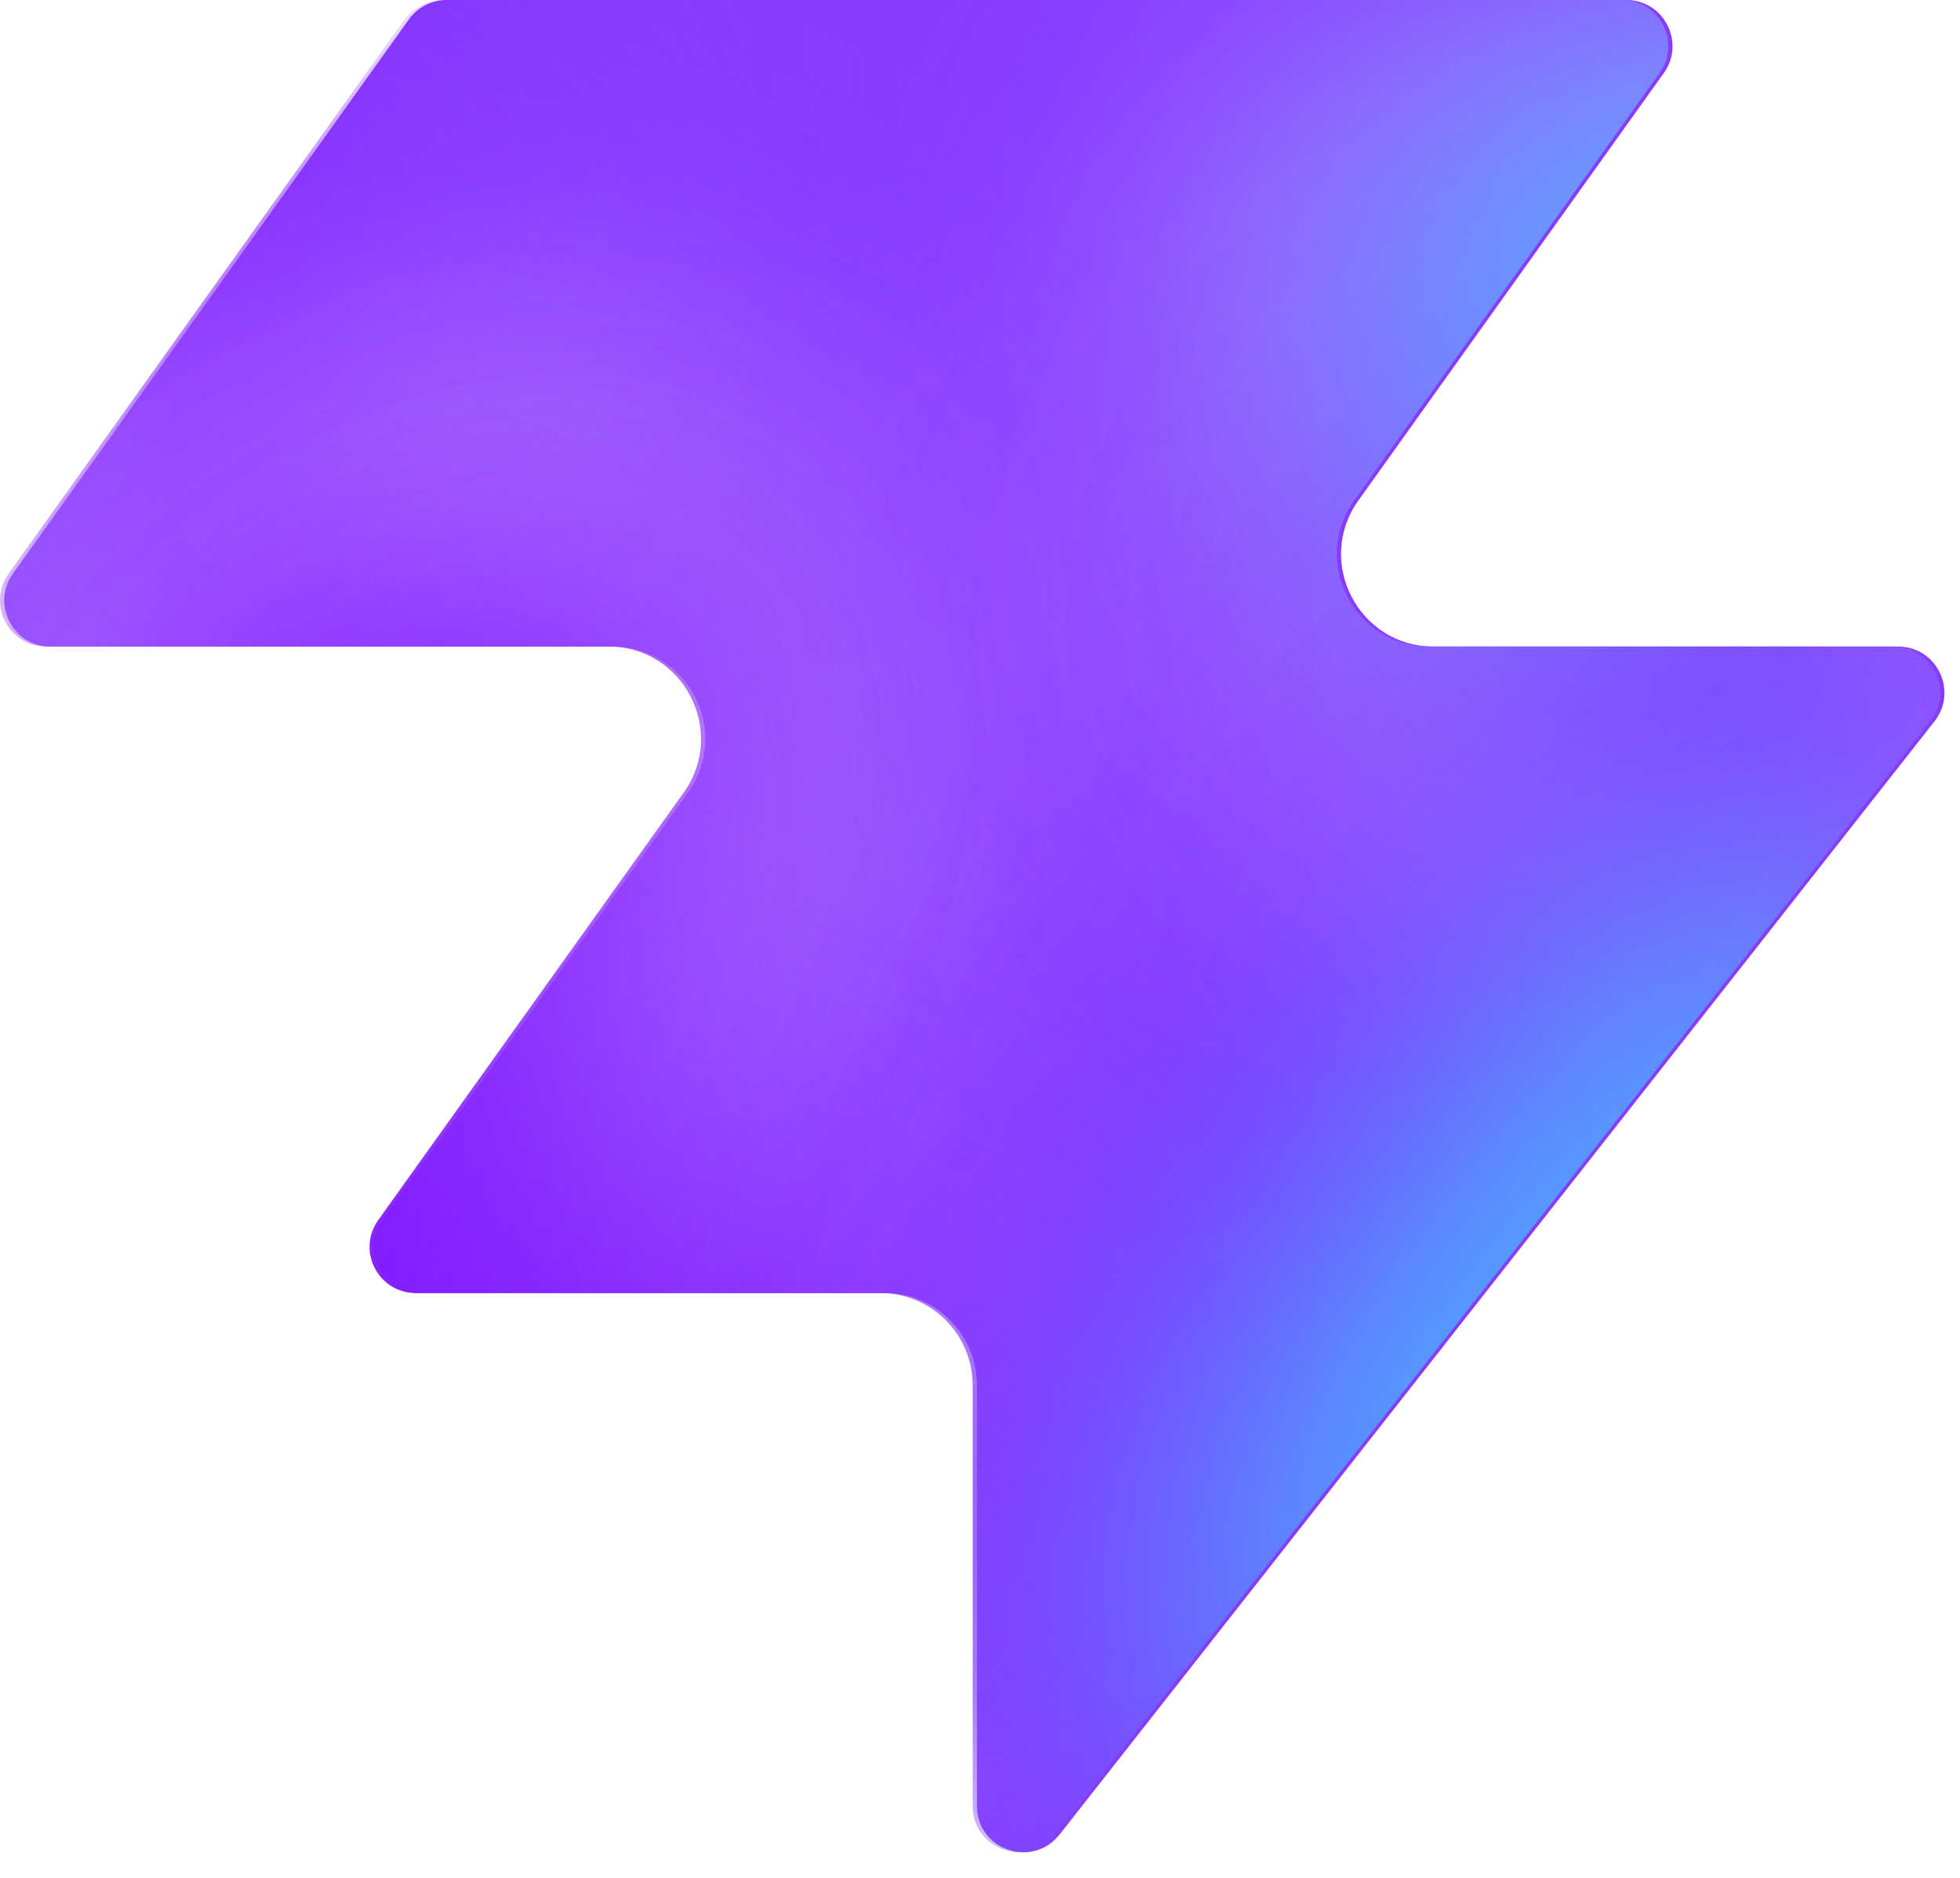
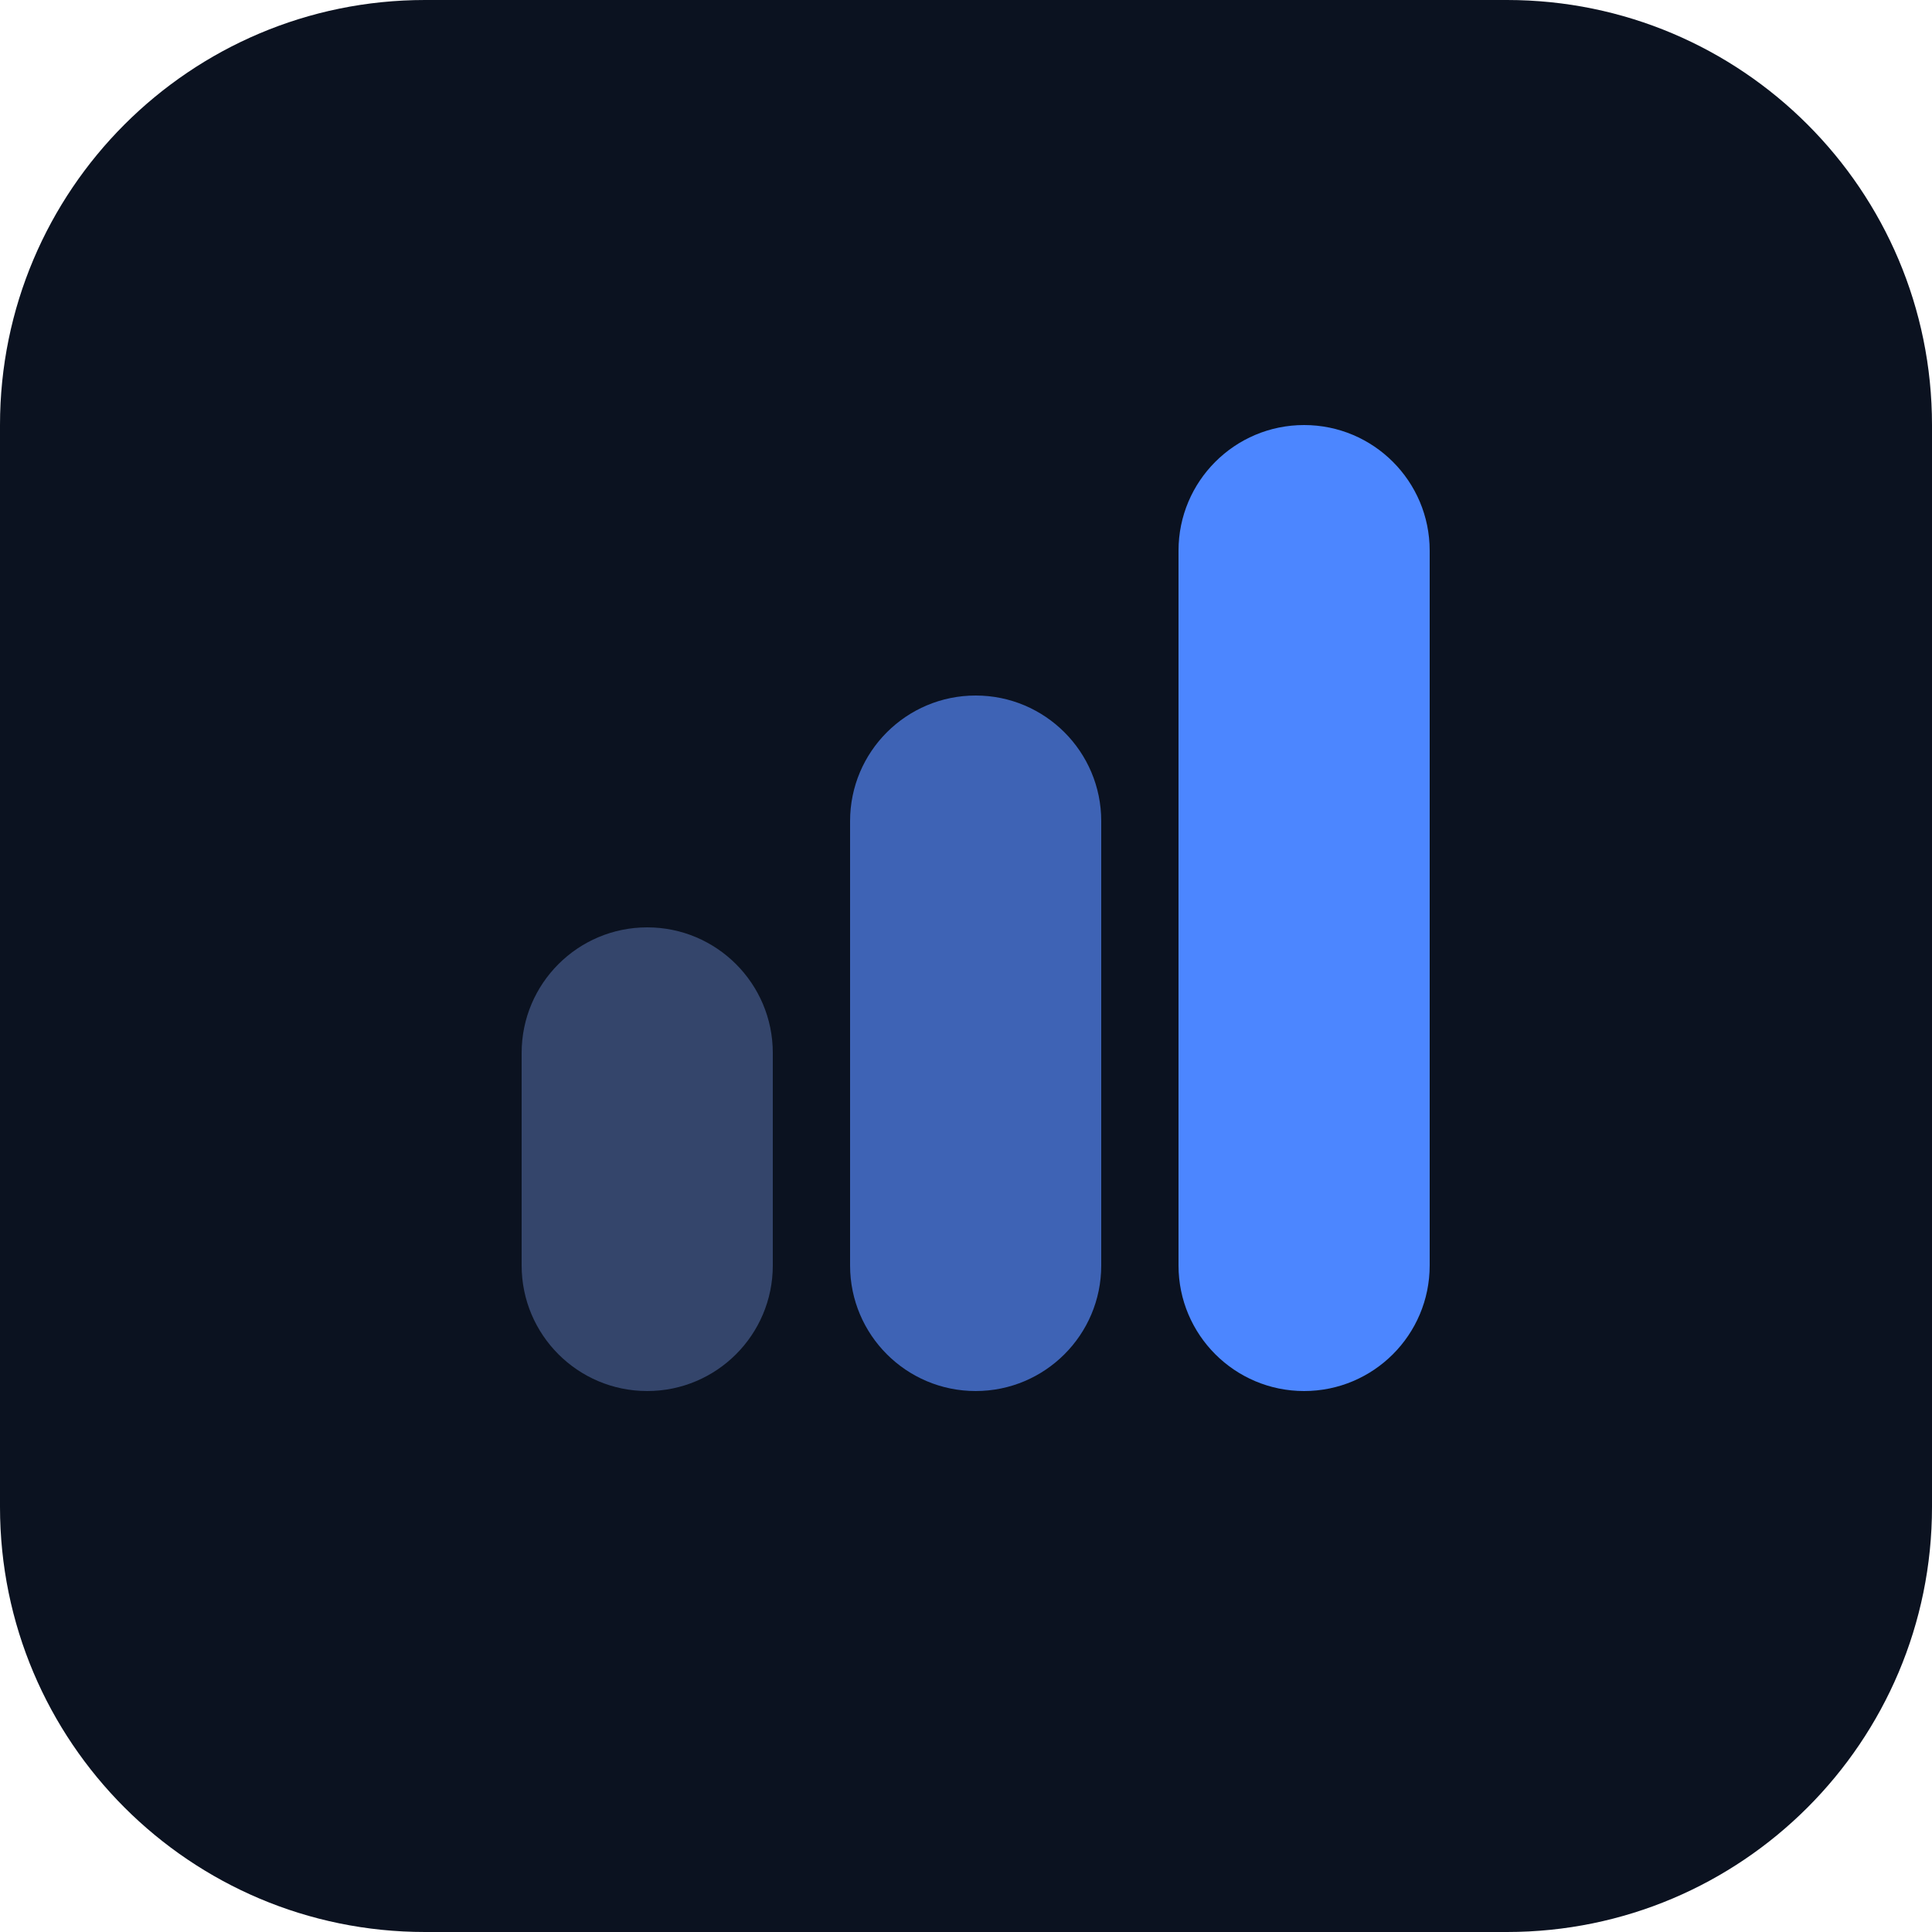
- <svg xmlns="http://www.w3.org/2000/svg" width="48" height="46" fill="none" viewBox="0 0 48 46">
-   <path fill="#863bff" d="M25.946 44.938c-.664.845-2.021.375-2.021-.698V33.937a2.26 2.26 0 0 0-2.262-2.262H10.287c-.92 0-1.456-1.04-.92-1.788l7.48-10.471c1.07-1.497 0-3.578-1.842-3.578H1.237c-.92 0-1.456-1.04-.92-1.788L10.013.474c.214-.297.556-.474.92-.474h28.894c.92 0 1.456 1.04.92 1.788l-7.48 10.471c-1.07 1.498 0 3.579 1.842 3.579h11.377c.943 0 1.473 1.088.89 1.83L25.947 44.94z" style="fill:#863bff;fill:color(display-p3 .525 .23 1);fill-opacity:1" />
-   <mask id="a" width="48" height="46" x="0" y="0" maskUnits="userSpaceOnUse" style="mask-type:alpha">
-     <path fill="#000" d="M25.842 44.938c-.664.844-2.021.375-2.021-.698V33.937a2.26 2.26 0 0 0-2.262-2.262H10.183c-.92 0-1.456-1.04-.92-1.788l7.48-10.471c1.07-1.498 0-3.579-1.842-3.579H1.133c-.92 0-1.456-1.04-.92-1.787L9.91.473c.214-.297.556-.474.92-.474h28.894c.92 0 1.456 1.04.92 1.788l-7.48 10.471c-1.07 1.498 0 3.578 1.842 3.578h11.377c.943 0 1.473 1.088.89 1.832L25.843 44.94z" style="fill:#000;fill-opacity:1" />
-   </mask>
-   <g mask="url(#a)">
-     <g filter="url(#b)">
-       <ellipse cx="5.508" cy="14.704" fill="#ede6ff" rx="5.508" ry="14.704" style="fill:#ede6ff;fill:color(display-p3 .927 .903 1);fill-opacity:1" transform="matrix(.00324 1 1 -.00324 -4.47 31.516)" />
-     </g>
-     <g filter="url(#c)">
-       <ellipse cx="10.399" cy="29.851" fill="#ede6ff" rx="10.399" ry="29.851" style="fill:#ede6ff;fill:color(display-p3 .927 .903 1);fill-opacity:1" transform="matrix(.00324 1 1 -.00324 -39.328 7.883)" />
-     </g>
-     <g filter="url(#d)">
-       <ellipse cx="5.508" cy="30.487" fill="#7e14ff" rx="5.508" ry="30.487" style="fill:#7e14ff;fill:color(display-p3 .492 .077 1);fill-opacity:1" transform="rotate(89.814 -25.913 -14.639)scale(1 -1)" />
-     </g>
-     <g filter="url(#e)">
-       <ellipse cx="5.508" cy="30.599" fill="#7e14ff" rx="5.508" ry="30.599" style="fill:#7e14ff;fill:color(display-p3 .492 .077 1);fill-opacity:1" transform="rotate(89.814 -32.644 -3.334)scale(1 -1)" />
-     </g>
-     <g filter="url(#f)">
-       <ellipse cx="5.508" cy="30.599" fill="#7e14ff" rx="5.508" ry="30.599" style="fill:#7e14ff;fill:color(display-p3 .492 .077 1);fill-opacity:1" transform="matrix(.00324 1 1 -.00324 -34.34 30.47)" />
-     </g>
-     <g filter="url(#g)">
-       <ellipse cx="14.072" cy="22.078" fill="#ede6ff" rx="14.072" ry="22.078" style="fill:#ede6ff;fill:color(display-p3 .927 .903 1);fill-opacity:1" transform="rotate(93.35 24.506 48.493)scale(-1 1)" />
-     </g>
-     <g filter="url(#h)">
-       <ellipse cx="3.47" cy="21.501" fill="#7e14ff" rx="3.47" ry="21.501" style="fill:#7e14ff;fill:color(display-p3 .492 .077 1);fill-opacity:1" transform="rotate(89.009 28.708 47.59)scale(-1 1)" />
-     </g>
-     <g filter="url(#i)">
-       <ellipse cx="3.47" cy="21.501" fill="#7e14ff" rx="3.47" ry="21.501" style="fill:#7e14ff;fill:color(display-p3 .492 .077 1);fill-opacity:1" transform="rotate(89.009 28.708 47.59)scale(-1 1)" />
-     </g>
-     <g filter="url(#j)">
-       <ellipse cx=".387" cy="8.972" fill="#7e14ff" rx="4.407" ry="29.108" style="fill:#7e14ff;fill:color(display-p3 .492 .077 1);fill-opacity:1" transform="rotate(39.51 .387 8.972)" />
-     </g>
-     <g filter="url(#k)">
-       <ellipse cx="47.523" cy="-6.092" fill="#7e14ff" rx="4.407" ry="29.108" style="fill:#7e14ff;fill:color(display-p3 .492 .077 1);fill-opacity:1" transform="rotate(37.892 47.523 -6.092)" />
-     </g>
-     <g filter="url(#l)">
-       <ellipse cx="41.412" cy="6.333" fill="#47bfff" rx="5.971" ry="9.665" style="fill:#47bfff;fill:color(display-p3 .28 .748 1);fill-opacity:1" transform="rotate(37.892 41.412 6.333)" />
-     </g>
-     <g filter="url(#m)">
-       <ellipse cx="-1.879" cy="38.332" fill="#7e14ff" rx="4.407" ry="29.108" style="fill:#7e14ff;fill:color(display-p3 .492 .077 1);fill-opacity:1" transform="rotate(37.892 -1.88 38.332)" />
-     </g>
-     <g filter="url(#n)">
-       <ellipse cx="-1.879" cy="38.332" fill="#7e14ff" rx="4.407" ry="29.108" style="fill:#7e14ff;fill:color(display-p3 .492 .077 1);fill-opacity:1" transform="rotate(37.892 -1.88 38.332)" />
-     </g>
-     <g filter="url(#o)">
-       <ellipse cx="35.651" cy="29.907" fill="#7e14ff" rx="4.407" ry="29.108" style="fill:#7e14ff;fill:color(display-p3 .492 .077 1);fill-opacity:1" transform="rotate(37.892 35.651 29.907)" />
-     </g>
-     <g filter="url(#p)">
-       <ellipse cx="38.418" cy="32.4" fill="#47bfff" rx="5.971" ry="15.297" style="fill:#47bfff;fill:color(display-p3 .28 .748 1);fill-opacity:1" transform="rotate(37.892 38.418 32.4)" />
-     </g>
-   </g>
-   <defs>
-     <filter id="b" width="60.045" height="41.654" x="-19.77" y="16.149" color-interpolation-filters="sRGB" filterUnits="userSpaceOnUse">
-       <feFlood flood-opacity="0" result="BackgroundImageFix" />
-       <feBlend in="SourceGraphic" in2="BackgroundImageFix" result="shape" />
-       <feGaussianBlur result="effect1_foregroundBlur_2002_17158" stdDeviation="7.659" />
-     </filter>
-     <filter id="c" width="90.34" height="51.437" x="-54.613" y="-7.533" color-interpolation-filters="sRGB" filterUnits="userSpaceOnUse">
-       <feFlood flood-opacity="0" result="BackgroundImageFix" />
-       <feBlend in="SourceGraphic" in2="BackgroundImageFix" result="shape" />
-       <feGaussianBlur result="effect1_foregroundBlur_2002_17158" stdDeviation="7.659" />
-     </filter>
-     <filter id="d" width="79.355" height="29.4" x="-49.64" y="2.03" color-interpolation-filters="sRGB" filterUnits="userSpaceOnUse">
-       <feFlood flood-opacity="0" result="BackgroundImageFix" />
-       <feBlend in="SourceGraphic" in2="BackgroundImageFix" result="shape" />
-       <feGaussianBlur result="effect1_foregroundBlur_2002_17158" stdDeviation="4.596" />
-     </filter>
-     <filter id="e" width="79.579" height="29.4" x="-45.045" y="20.029" color-interpolation-filters="sRGB" filterUnits="userSpaceOnUse">
-       <feFlood flood-opacity="0" result="BackgroundImageFix" />
-       <feBlend in="SourceGraphic" in2="BackgroundImageFix" result="shape" />
-       <feGaussianBlur result="effect1_foregroundBlur_2002_17158" stdDeviation="4.596" />
-     </filter>
-     <filter id="f" width="79.579" height="29.4" x="-43.513" y="21.178" color-interpolation-filters="sRGB" filterUnits="userSpaceOnUse">
-       <feFlood flood-opacity="0" result="BackgroundImageFix" />
-       <feBlend in="SourceGraphic" in2="BackgroundImageFix" result="shape" />
-       <feGaussianBlur result="effect1_foregroundBlur_2002_17158" stdDeviation="4.596" />
-     </filter>
-     <filter id="g" width="74.749" height="58.852" x="15.756" y="-17.901" color-interpolation-filters="sRGB" filterUnits="userSpaceOnUse">
-       <feFlood flood-opacity="0" result="BackgroundImageFix" />
-       <feBlend in="SourceGraphic" in2="BackgroundImageFix" result="shape" />
-       <feGaussianBlur result="effect1_foregroundBlur_2002_17158" stdDeviation="7.659" />
-     </filter>
-     <filter id="h" width="61.377" height="25.362" x="23.548" y="2.284" color-interpolation-filters="sRGB" filterUnits="userSpaceOnUse">
-       <feFlood flood-opacity="0" result="BackgroundImageFix" />
-       <feBlend in="SourceGraphic" in2="BackgroundImageFix" result="shape" />
-       <feGaussianBlur result="effect1_foregroundBlur_2002_17158" stdDeviation="4.596" />
-     </filter>
-     <filter id="i" width="61.377" height="25.362" x="23.548" y="2.284" color-interpolation-filters="sRGB" filterUnits="userSpaceOnUse">
-       <feFlood flood-opacity="0" result="BackgroundImageFix" />
-       <feBlend in="SourceGraphic" in2="BackgroundImageFix" result="shape" />
-       <feGaussianBlur result="effect1_foregroundBlur_2002_17158" stdDeviation="4.596" />
-     </filter>
-     <filter id="j" width="56.045" height="63.649" x="-27.636" y="-22.853" color-interpolation-filters="sRGB" filterUnits="userSpaceOnUse">
-       <feFlood flood-opacity="0" result="BackgroundImageFix" />
-       <feBlend in="SourceGraphic" in2="BackgroundImageFix" result="shape" />
-       <feGaussianBlur result="effect1_foregroundBlur_2002_17158" stdDeviation="4.596" />
-     </filter>
-     <filter id="k" width="54.814" height="64.646" x="20.116" y="-38.415" color-interpolation-filters="sRGB" filterUnits="userSpaceOnUse">
-       <feFlood flood-opacity="0" result="BackgroundImageFix" />
-       <feBlend in="SourceGraphic" in2="BackgroundImageFix" result="shape" />
-       <feGaussianBlur result="effect1_foregroundBlur_2002_17158" stdDeviation="4.596" />
-     </filter>
-     <filter id="l" width="33.541" height="35.313" x="24.641" y="-11.323" color-interpolation-filters="sRGB" filterUnits="userSpaceOnUse">
-       <feFlood flood-opacity="0" result="BackgroundImageFix" />
-       <feBlend in="SourceGraphic" in2="BackgroundImageFix" result="shape" />
-       <feGaussianBlur result="effect1_foregroundBlur_2002_17158" stdDeviation="4.596" />
-     </filter>
-     <filter id="m" width="54.814" height="64.646" x="-29.286" y="6.009" color-interpolation-filters="sRGB" filterUnits="userSpaceOnUse">
-       <feFlood flood-opacity="0" result="BackgroundImageFix" />
-       <feBlend in="SourceGraphic" in2="BackgroundImageFix" result="shape" />
-       <feGaussianBlur result="effect1_foregroundBlur_2002_17158" stdDeviation="4.596" />
-     </filter>
-     <filter id="n" width="54.814" height="64.646" x="-29.286" y="6.009" color-interpolation-filters="sRGB" filterUnits="userSpaceOnUse">
-       <feFlood flood-opacity="0" result="BackgroundImageFix" />
-       <feBlend in="SourceGraphic" in2="BackgroundImageFix" result="shape" />
-       <feGaussianBlur result="effect1_foregroundBlur_2002_17158" stdDeviation="4.596" />
-     </filter>
-     <filter id="o" width="54.814" height="64.646" x="8.244" y="-2.416" color-interpolation-filters="sRGB" filterUnits="userSpaceOnUse">
-       <feFlood flood-opacity="0" result="BackgroundImageFix" />
-       <feBlend in="SourceGraphic" in2="BackgroundImageFix" result="shape" />
-       <feGaussianBlur result="effect1_foregroundBlur_2002_17158" stdDeviation="4.596" />
-     </filter>
-     <filter id="p" width="39.409" height="43.623" x="18.713" y="10.588" color-interpolation-filters="sRGB" filterUnits="userSpaceOnUse">
-       <feFlood flood-opacity="0" result="BackgroundImageFix" />
-       <feBlend in="SourceGraphic" in2="BackgroundImageFix" result="shape" />
-       <feGaussianBlur result="effect1_foregroundBlur_2002_17158" stdDeviation="4.596" />
-     </filter>
-   </defs>
+ <svg xmlns="http://www.w3.org/2000/svg" viewBox="0 0 100 100">
+   <rect width="100" height="100" rx="22" fill="#0B1220" />
+   <rect x="27" y="48" width="13" height="24" rx="6.5" fill="#34456B" />
+   <rect x="44" y="36" width="13" height="36" rx="6.5" fill="#3E63B5" />
+   <rect x="61" y="22" width="13" height="50" rx="6.5" fill="#4C86FF" />
</svg>
